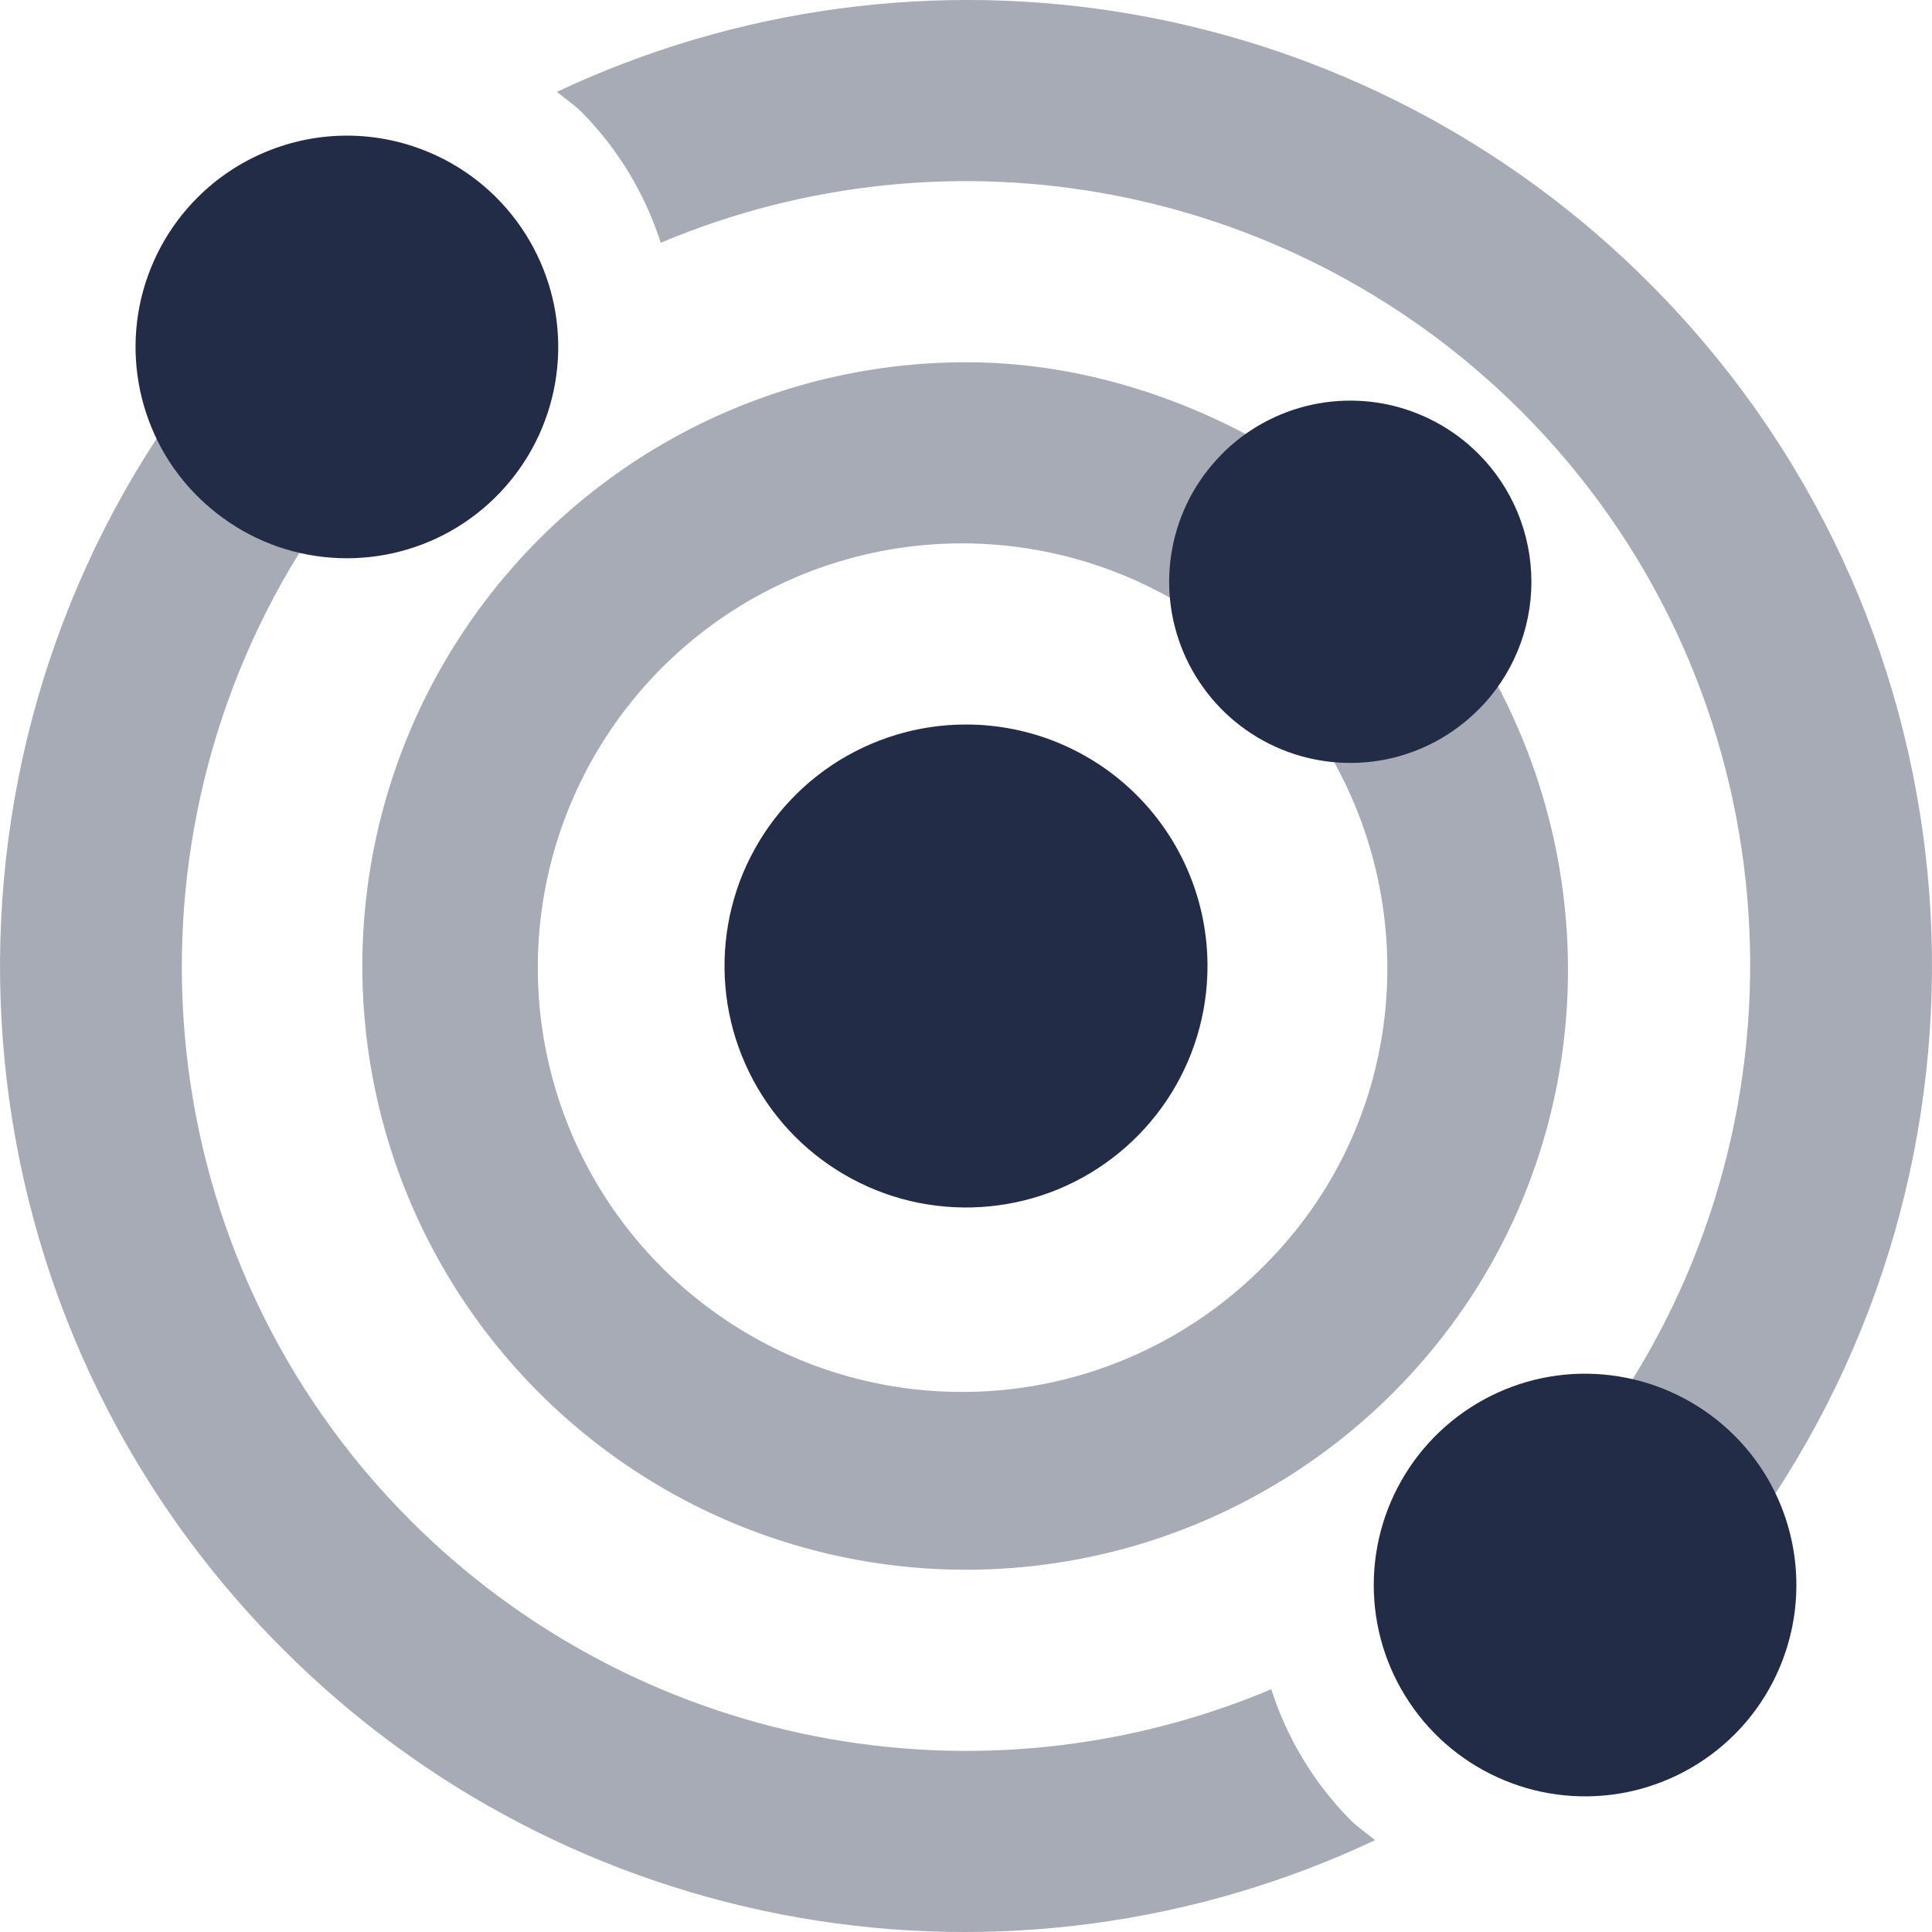
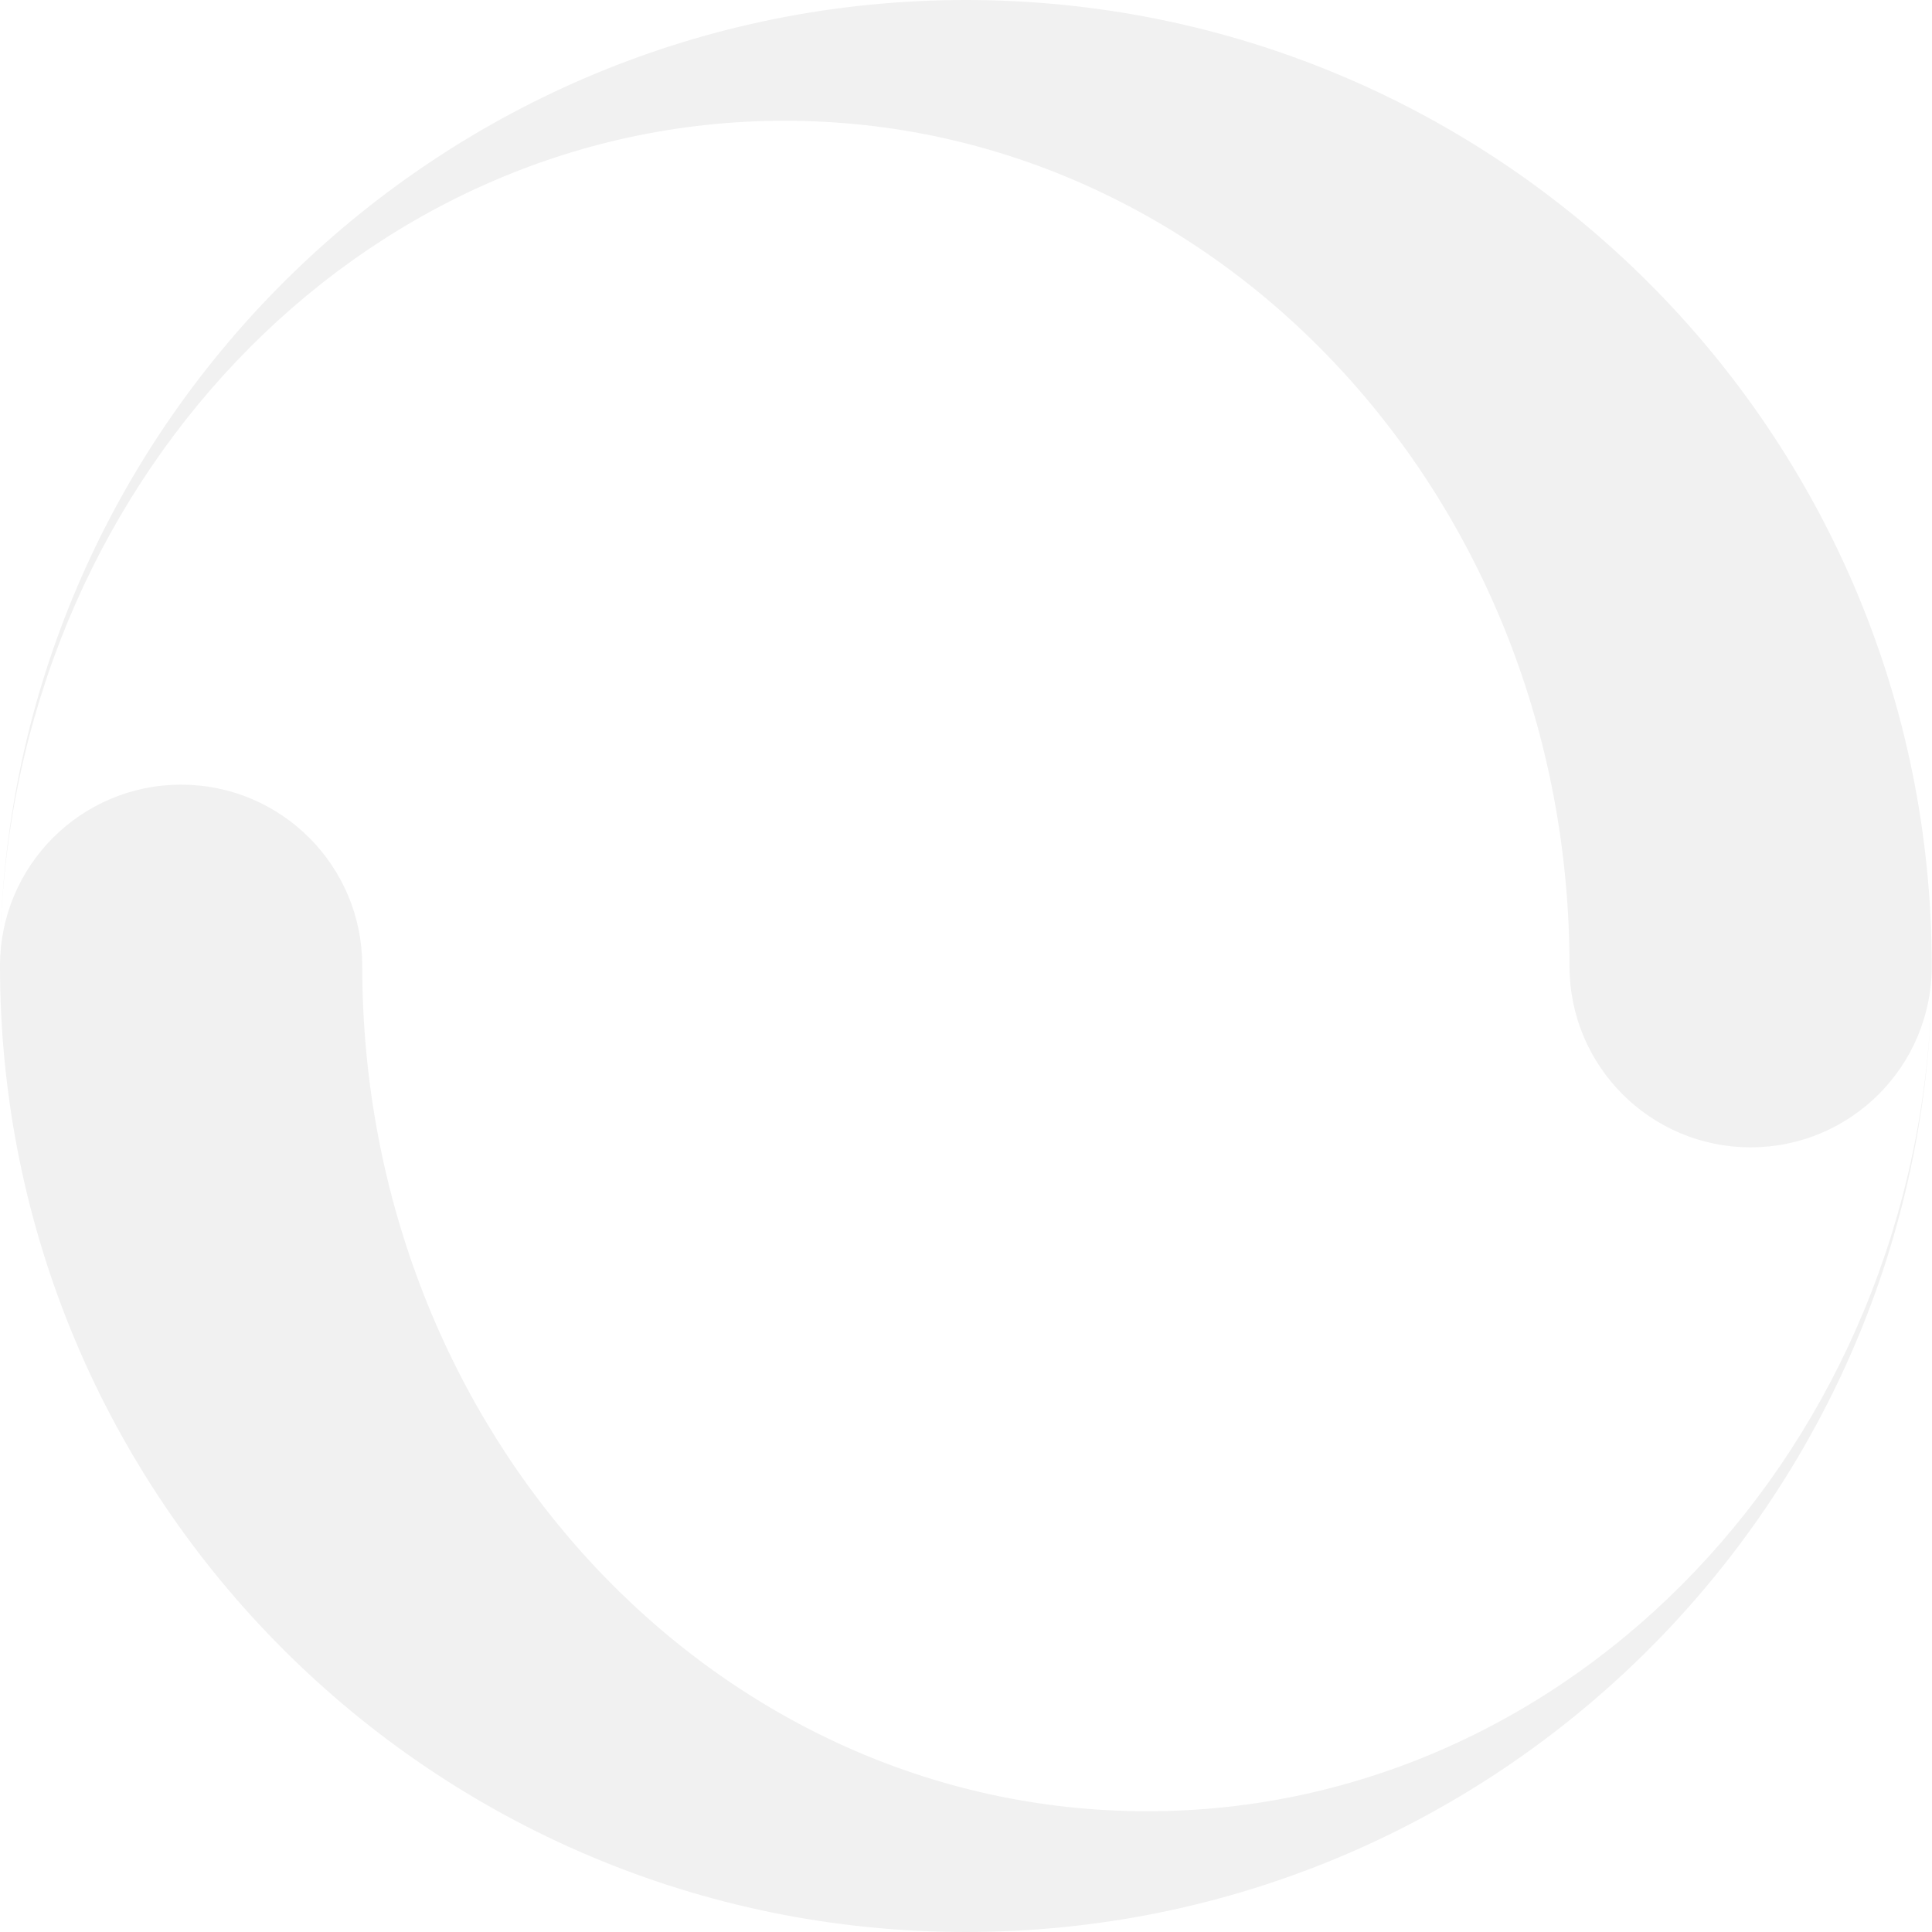
- <svg xmlns="http://www.w3.org/2000/svg" width="20" height="20" viewBox="0 0 20 20" fill="none">
-   <path opacity="0.4" d="M15.304 7.348C14.89 7.762 14.335 7.916 13.796 7.862C14.733 9.529 14.511 11.677 13.094 13.094C12.519 13.679 11.792 14.092 10.994 14.286C10.196 14.479 9.361 14.445 8.581 14.188C7.802 13.93 7.111 13.459 6.585 12.829C6.06 12.199 5.721 11.434 5.609 10.621C5.496 9.808 5.613 8.979 5.947 8.23C6.281 7.48 6.818 6.839 7.498 6.379C8.178 5.919 8.973 5.659 9.793 5.628C10.613 5.597 11.425 5.796 12.138 6.203C12.085 5.664 12.239 5.11 12.652 4.697C12.734 4.615 12.838 4.576 12.93 4.512C12.014 4.023 11.012 3.75 10 3.75C8.972 3.75 7.96 4.004 7.054 4.488C6.147 4.973 5.375 5.673 4.804 6.528C4.233 7.383 3.881 8.365 3.781 9.388C3.68 10.411 3.833 11.443 4.226 12.392C4.62 13.342 5.241 14.179 6.036 14.831C6.83 15.483 7.773 15.93 8.781 16.13C9.789 16.33 10.831 16.279 11.815 15.981C12.798 15.682 13.693 15.146 14.42 14.419C16.413 12.427 16.75 9.434 15.489 7.07C15.425 7.162 15.386 7.266 15.304 7.348ZM17.072 2.929C15.621 1.474 13.756 0.503 11.732 0.149C9.708 -0.205 7.624 0.075 5.765 0.951C5.85 1.022 5.942 1.081 6.022 1.161C6.397 1.541 6.677 2.004 6.84 2.513C8.329 1.885 9.972 1.716 11.558 2.026C13.145 2.337 14.602 3.112 15.746 4.255C18.464 6.972 18.843 11.149 16.898 14.282C17.219 14.351 17.52 14.494 17.776 14.7C18.033 14.905 18.238 15.168 18.374 15.467C20.912 11.589 20.479 6.336 17.072 2.929ZM13.16 17.487C11.671 18.115 10.028 18.284 8.442 17.974C6.856 17.663 5.398 16.888 4.254 15.745C1.536 13.028 1.157 8.851 3.102 5.718H3.102C2.781 5.649 2.48 5.506 2.224 5.301C1.967 5.095 1.763 4.832 1.626 4.533C-0.912 8.411 -0.479 13.664 2.928 17.071C4.379 18.526 6.244 19.497 8.268 19.851C10.293 20.205 12.377 19.925 14.235 19.049C14.15 18.978 14.058 18.919 13.978 18.839C13.603 18.459 13.323 17.996 13.16 17.487Z" fill="#232C47" />
-   <path d="M10 7.5C9.505 7.5 9.022 7.647 8.611 7.921C8.2 8.196 7.88 8.587 7.69 9.043C7.501 9.5 7.452 10.003 7.548 10.488C7.645 10.973 7.883 11.418 8.232 11.768C8.582 12.117 9.028 12.356 9.512 12.452C9.997 12.548 10.5 12.499 10.957 12.31C11.414 12.12 11.804 11.8 12.079 11.389C12.354 10.978 12.5 10.495 12.5 10C12.5 9.337 12.237 8.701 11.768 8.232C11.299 7.763 10.663 7.5 10 7.5ZM2.044 2.045C1.738 2.351 1.53 2.741 1.445 3.165C1.361 3.59 1.404 4.029 1.57 4.429C1.735 4.829 2.016 5.17 2.376 5.411C2.735 5.651 3.158 5.779 3.591 5.779C4.024 5.779 4.447 5.651 4.806 5.411C5.166 5.17 5.446 4.829 5.612 4.429C5.778 4.029 5.821 3.59 5.737 3.165C5.652 2.741 5.444 2.351 5.138 2.045C4.935 1.842 4.694 1.681 4.428 1.571C4.163 1.461 3.878 1.404 3.591 1.404C3.304 1.404 3.019 1.461 2.754 1.571C2.488 1.681 2.247 1.842 2.044 2.045ZM15.304 4.697C15.041 4.434 14.707 4.256 14.344 4.183C13.98 4.111 13.603 4.148 13.26 4.29C12.918 4.432 12.625 4.672 12.419 4.981C12.213 5.289 12.103 5.652 12.103 6.023C12.103 6.393 12.213 6.756 12.419 7.064C12.625 7.373 12.918 7.613 13.26 7.755C13.603 7.897 13.98 7.934 14.344 7.862C14.707 7.789 15.041 7.611 15.304 7.348C15.655 6.997 15.853 6.52 15.853 6.023C15.853 5.525 15.655 5.048 15.304 4.697ZM17.956 14.861C17.65 14.555 17.26 14.347 16.836 14.263C16.411 14.178 15.971 14.221 15.572 14.387C15.172 14.553 14.83 14.833 14.59 15.193C14.349 15.553 14.221 15.976 14.221 16.408C14.221 16.841 14.349 17.264 14.59 17.623C14.83 17.983 15.172 18.264 15.572 18.429C15.971 18.595 16.411 18.638 16.836 18.554C17.26 18.469 17.65 18.261 17.956 17.955C18.366 17.545 18.596 16.988 18.596 16.408C18.596 15.828 18.366 15.272 17.956 14.861Z" fill="#232C47" />
+ <svg xmlns="http://www.w3.org/2000/svg" width="30.849" height="30.849" viewBox="0 0 30.849 30.849">
+   <path id="Icon_metro-spinner4" data-name="Icon metro-spinner4" d="M17.995,1.928A15.424,15.424,0,0,0,2.575,16.99C2.754,9.7,8.294,3.856,15.1,3.856c6.921,0,12.532,6.042,12.532,13.5a2.892,2.892,0,0,0,5.784,0A15.424,15.424,0,0,0,17.995,1.928Zm0,30.849a15.424,15.424,0,0,0,15.42-15.062C33.236,25,27.7,30.849,20.887,30.849c-6.921,0-12.532-6.042-12.532-13.5a2.892,2.892,0,0,0-5.784,0A15.424,15.424,0,0,0,17.995,32.777Z" transform="translate(-2.571 -1.928)" fill="#f1f1f1" />
</svg>
